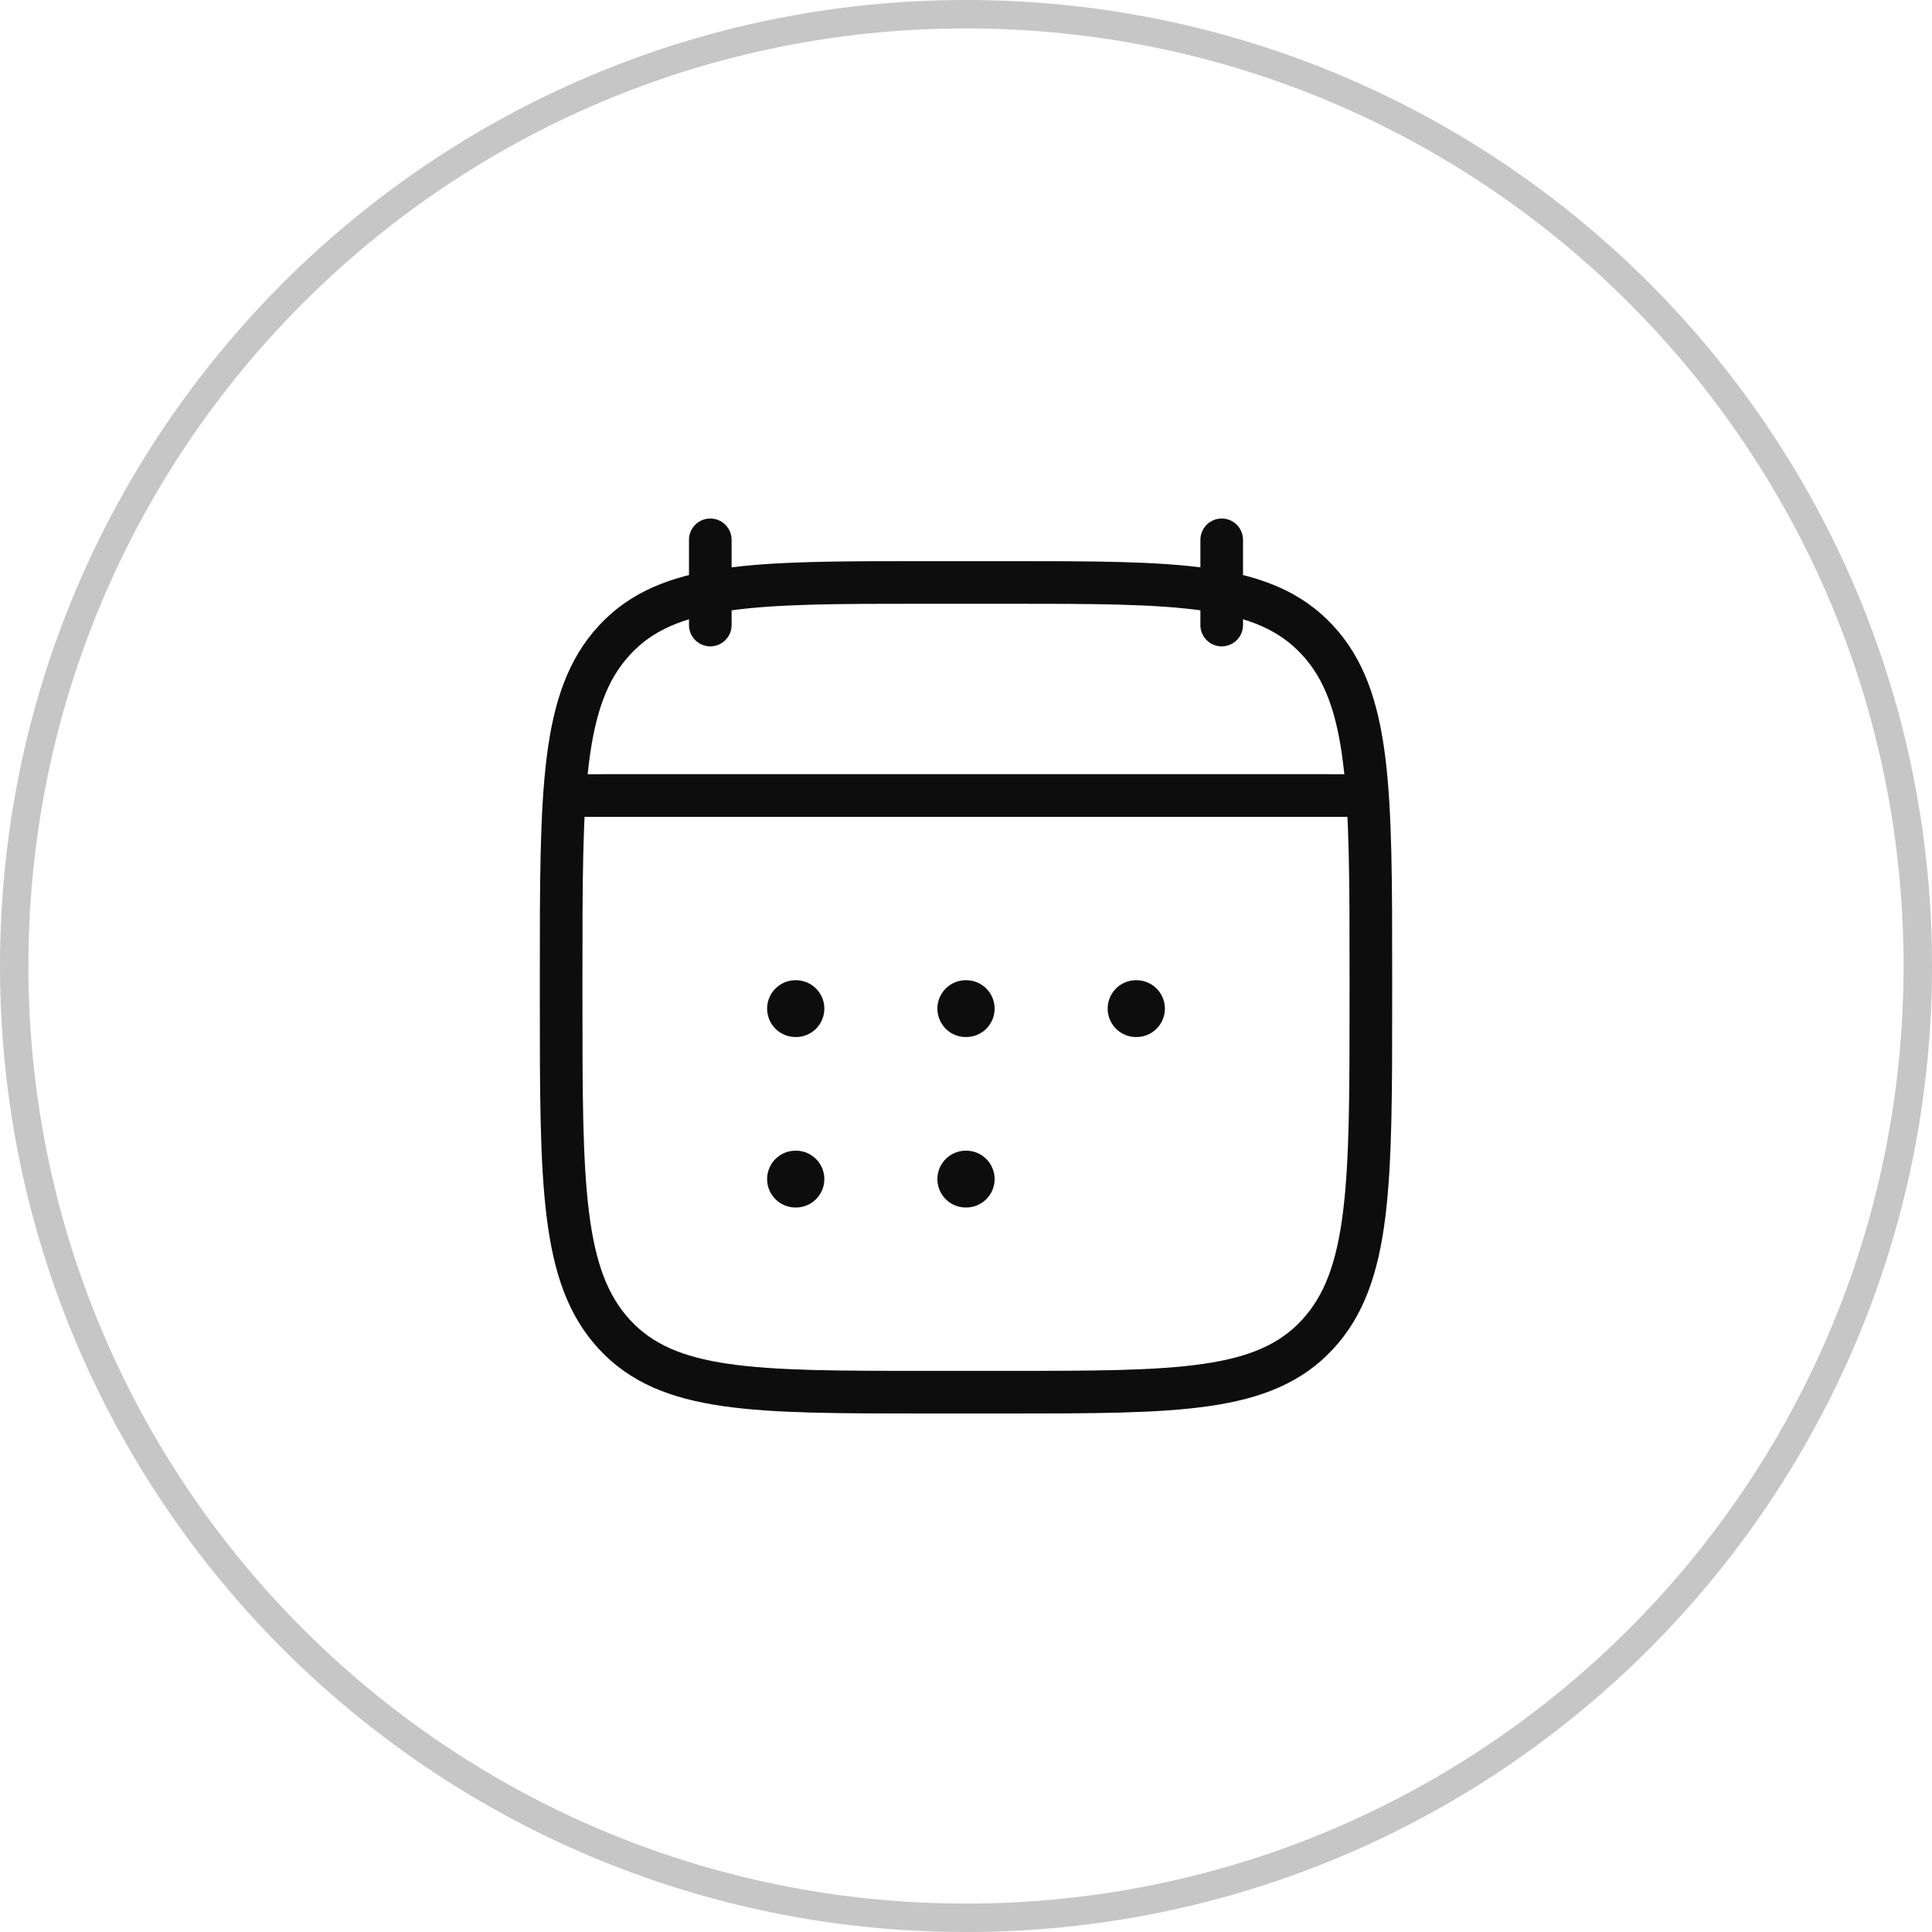
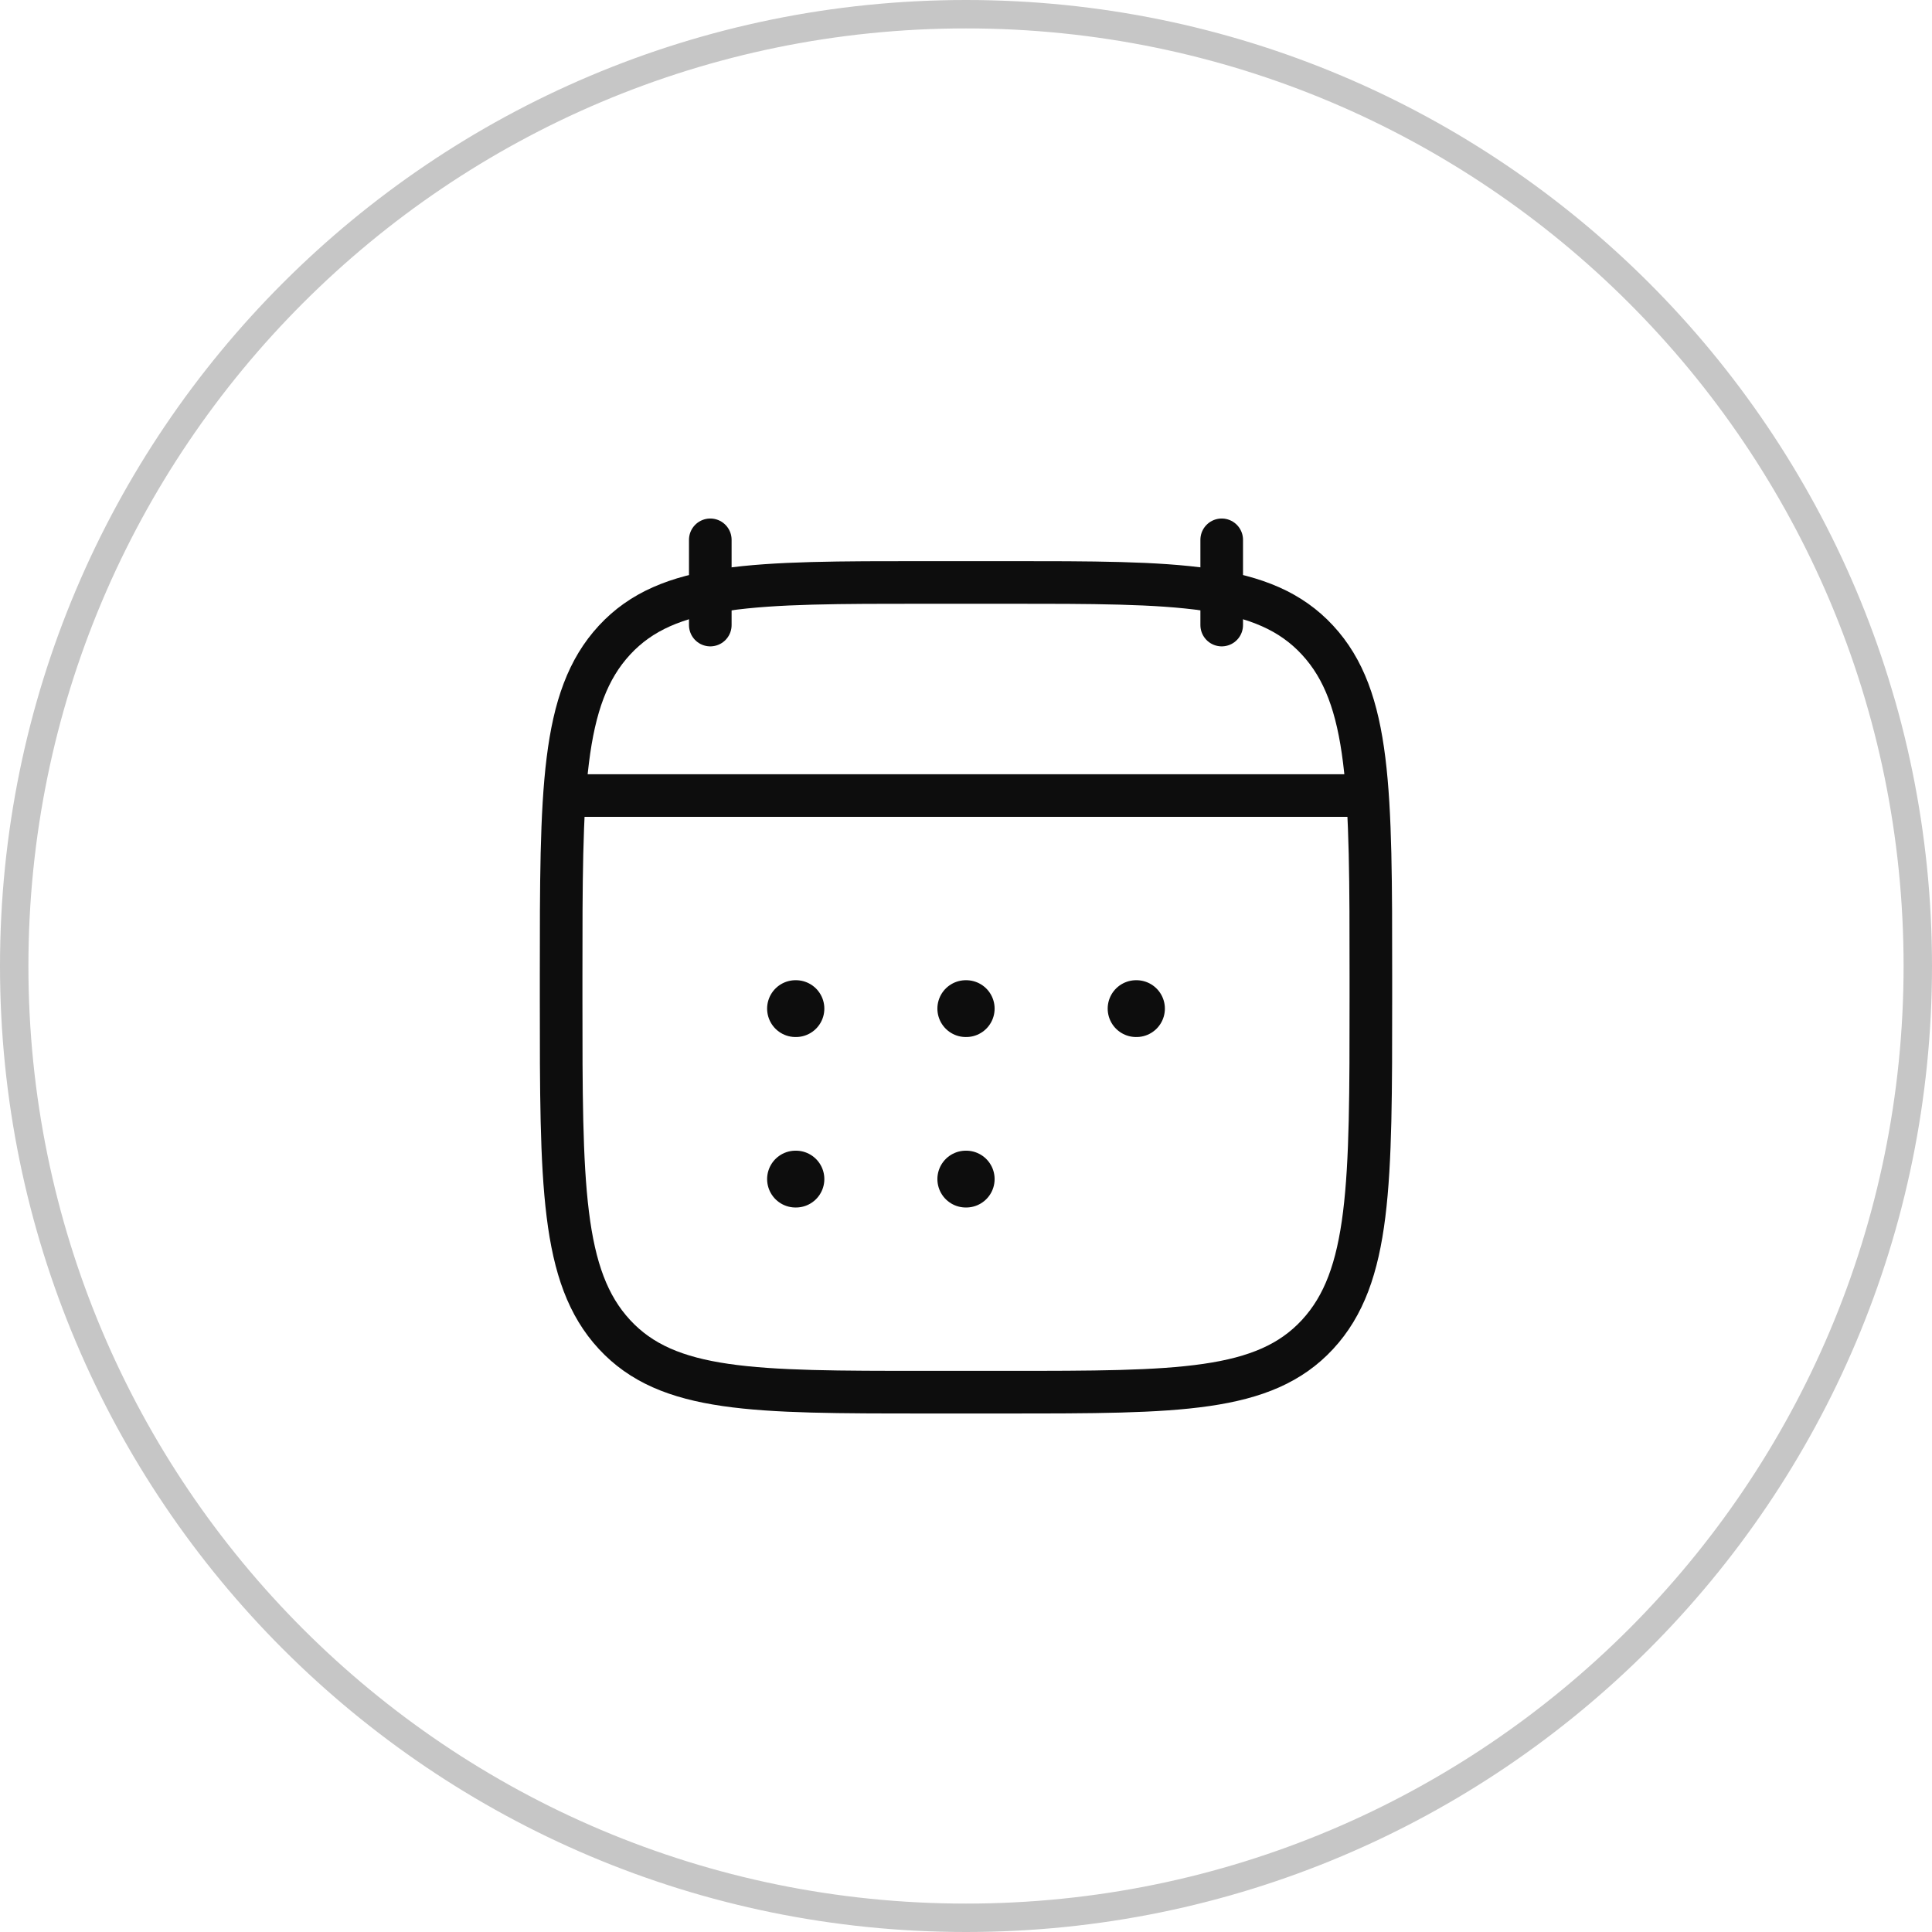
- <svg xmlns="http://www.w3.org/2000/svg" width="68" height="68" viewBox="0 0 68 68" fill="none">
-   <path d="M0.5 34C0.5 15.498 15.498 0.5 34 0.5C52.502 0.5 67.5 15.498 67.5 34C67.5 52.502 52.502 67.5 34 67.5C15.498 67.5 0.5 52.502 0.5 34Z" stroke="#C6C6C6" />
-   <path d="M43 19V22M25 19V22" stroke="#0D0D0D" stroke-width="1.5" stroke-linecap="round" stroke-linejoin="round" />
-   <path d="M33.993 35.5H34.007M33.993 41.5H34.007M39.986 35.5H40M28 35.5H28.014M28 41.5H28.014" stroke="#0D0D0D" stroke-width="2" stroke-linecap="round" stroke-linejoin="round" />
-   <path d="M21.25 28H46.75" stroke="#0D0D0D" stroke-width="1.5" stroke-linecap="round" stroke-linejoin="round" />
-   <path d="M19.75 34.365C19.75 27.829 19.75 24.561 21.628 22.53C23.506 20.5 26.529 20.5 32.575 20.5H35.425C41.471 20.5 44.494 20.5 46.372 22.53C48.25 24.561 48.25 27.829 48.25 34.365V35.135C48.25 41.671 48.25 44.939 46.372 46.97C44.494 49 41.471 49 35.425 49H32.575C26.529 49 23.506 49 21.628 46.97C19.75 44.939 19.75 41.671 19.75 35.135V34.365Z" stroke="#0D0D0D" stroke-width="1.5" stroke-linecap="round" stroke-linejoin="round" />
-   <path d="M20.5 28H47.5" stroke="#0D0D0D" stroke-width="1.5" stroke-linecap="round" stroke-linejoin="round" />
+ <svg xmlns="http://www.w3.org/2000/svg" width="68" height="68" fill="none">
+   <path stroke="#C6C6C6" d="M.5 34C.5 15.499 15.499.5 34 .5 52.502.5 67.5 15.499 67.5 34c0 18.502-14.998 33.5-33.5 33.5C15.499 67.5.5 52.502.5 34Z" />
+   <path stroke="#0D0D0D" stroke-linecap="round" stroke-linejoin="round" stroke-width="1.5" d="M43 19v3m-18-3v3" />
+   <path stroke="#0D0D0D" stroke-linecap="round" stroke-linejoin="round" stroke-width="2" d="M33.993 35.5h.014m-.014 6h.014m5.98-6H40m-12 0h.014m-.014 6h.014" />
+   <path stroke="#0D0D0D" stroke-linecap="round" stroke-linejoin="round" stroke-width="1.5" d="M21.25 28h25.5M19.75 34.365c0-6.536 0-9.804 1.878-11.835 1.878-2.03 4.901-2.03 10.947-2.03h2.85c6.046 0 9.069 0 10.947 2.03s1.878 5.299 1.878 11.835v.77c0 6.536 0 9.804-1.878 11.835C44.494 49 41.47 49 35.425 49h-2.85c-6.046 0-9.069 0-10.947-2.03S19.75 41.67 19.75 35.135zM20.5 28h27" />
</svg>
